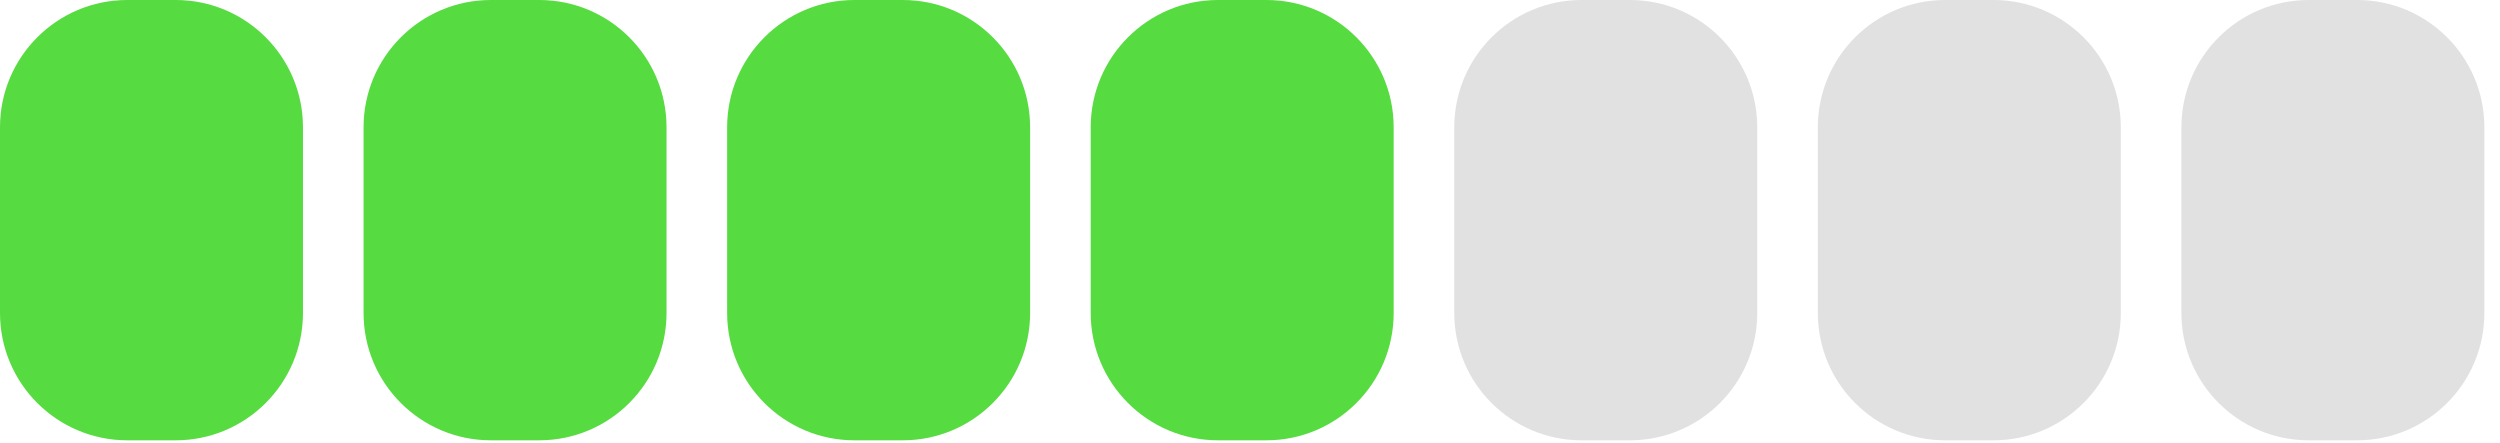
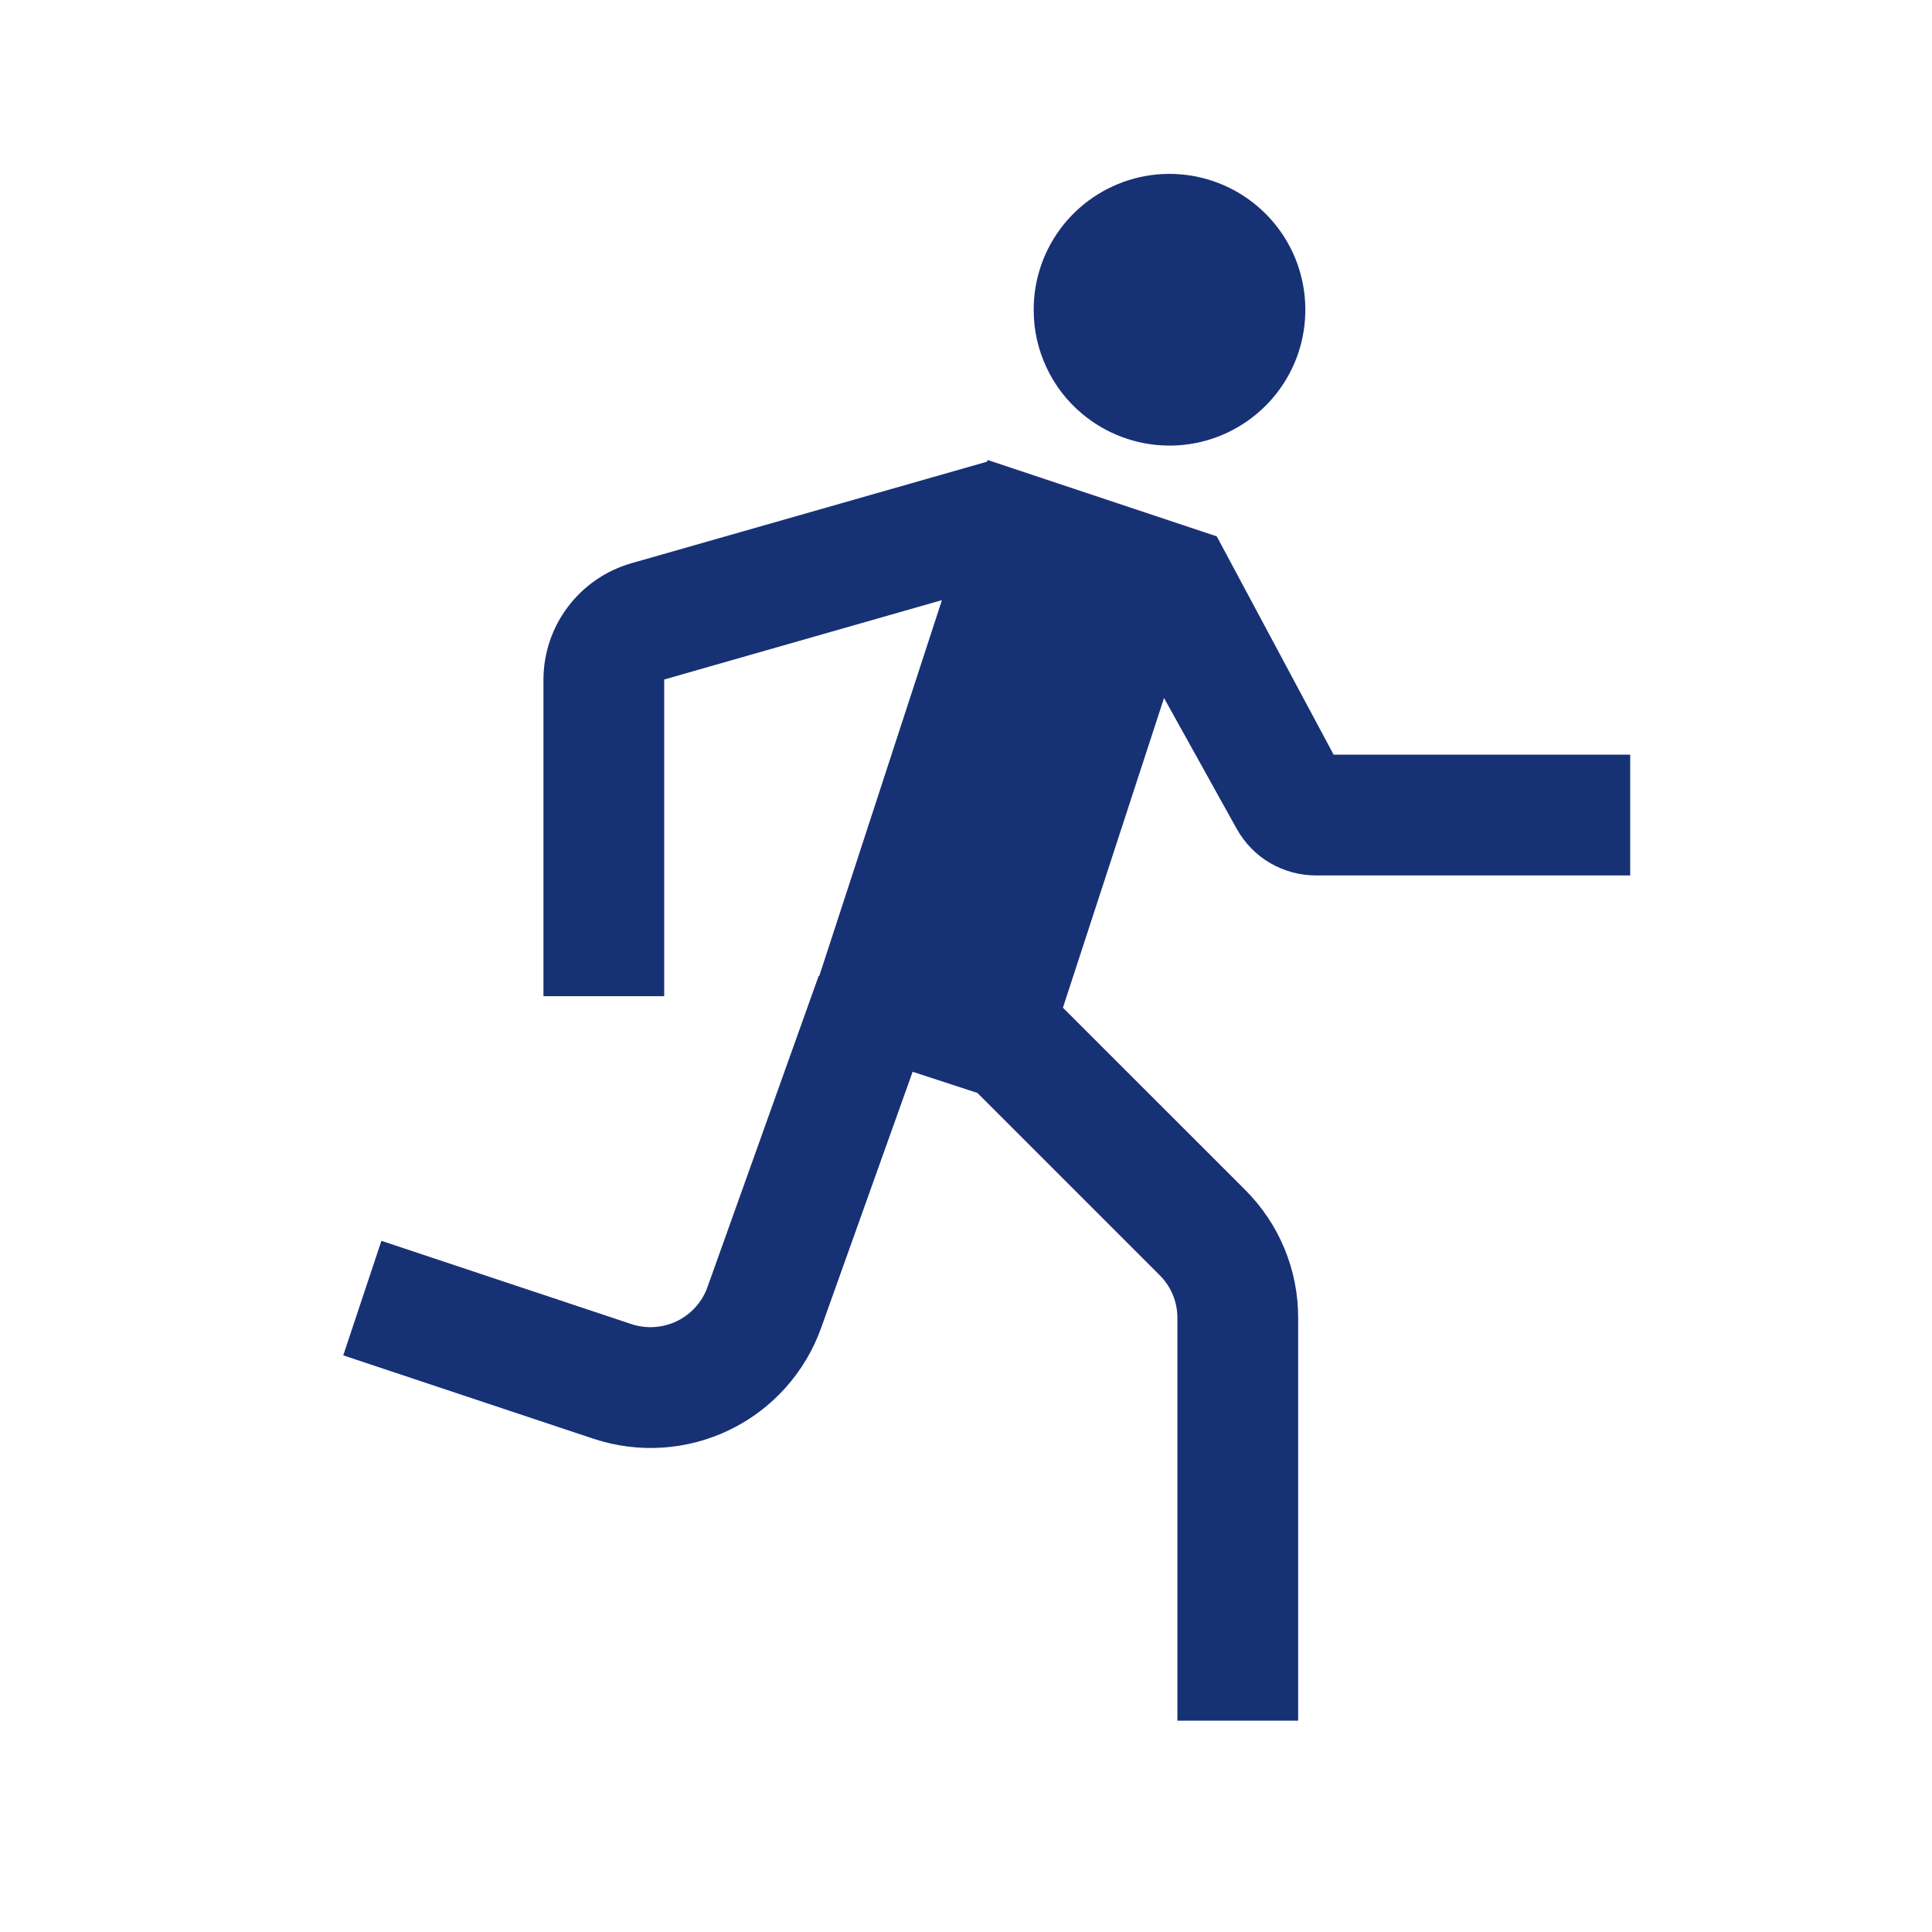
- <svg xmlns="http://www.w3.org/2000/svg" width="96" height="17" viewBox="0 0 96 17" fill="none">
-   <rect width="11.634" height="16.908" rx="4.889" fill="#56DB40" />
-   <rect x="13.961" width="11.634" height="16.908" rx="4.889" fill="#56DB40" />
-   <rect x="27.922" width="11.634" height="16.908" rx="4.889" fill="#56DB40" />
-   <rect x="41.883" width="11.634" height="16.908" rx="4.889" fill="#56DB40" />
-   <rect x="55.844" width="11.634" height="16.908" rx="4.889" fill="#E1E1E1" />
-   <rect x="69.805" width="11.634" height="16.908" rx="4.889" fill="#E1E1E1" />
-   <rect x="83.766" width="11.634" height="16.908" rx="4.889" fill="#E1E1E1" />
+ <svg xmlns="http://www.w3.org/2000/svg" width="24" height="24" viewBox="0 0 24 24" fill="none">
+   <path d="M16.567 9.375L15.115 6.663L12.269 5.714L12.262 5.735L7.839 6.998C7.526 7.089 7.251 7.278 7.055 7.538C6.858 7.798 6.752 8.115 6.751 8.441V12.375H8.251V8.441L11.701 7.455L10.177 12.125L10.17 12.123L8.788 15.99C8.722 16.174 8.586 16.325 8.41 16.411C8.234 16.496 8.031 16.51 7.845 16.449L4.738 15.414L4.264 16.837L7.371 17.872C7.929 18.058 8.538 18.018 9.067 17.761C9.596 17.503 10.003 17.049 10.201 16.494L11.337 13.314L12.142 13.577L14.406 15.841C14.476 15.91 14.531 15.993 14.569 16.084C14.607 16.175 14.626 16.273 14.626 16.371V21.375H16.126V16.371C16.127 16.076 16.069 15.783 15.956 15.51C15.843 15.237 15.676 14.989 15.467 14.78L13.204 12.518L14.46 8.671L15.363 10.296C15.461 10.472 15.603 10.618 15.776 10.72C15.949 10.821 16.146 10.875 16.346 10.875H20.251V9.375H16.567ZM13.446 5.143C13.741 5.389 14.11 5.527 14.494 5.535C14.878 5.543 15.253 5.419 15.557 5.185C15.862 4.951 16.077 4.62 16.168 4.247C16.258 3.873 16.219 3.481 16.057 3.133C15.894 2.785 15.617 2.503 15.273 2.334C14.928 2.164 14.537 2.117 14.162 2.2C13.787 2.284 13.452 2.492 13.211 2.792C12.971 3.091 12.84 3.464 12.841 3.848C12.84 4.095 12.894 4.339 12.999 4.563C13.103 4.787 13.256 4.985 13.446 5.143Z" fill="#173175" />
</svg>
